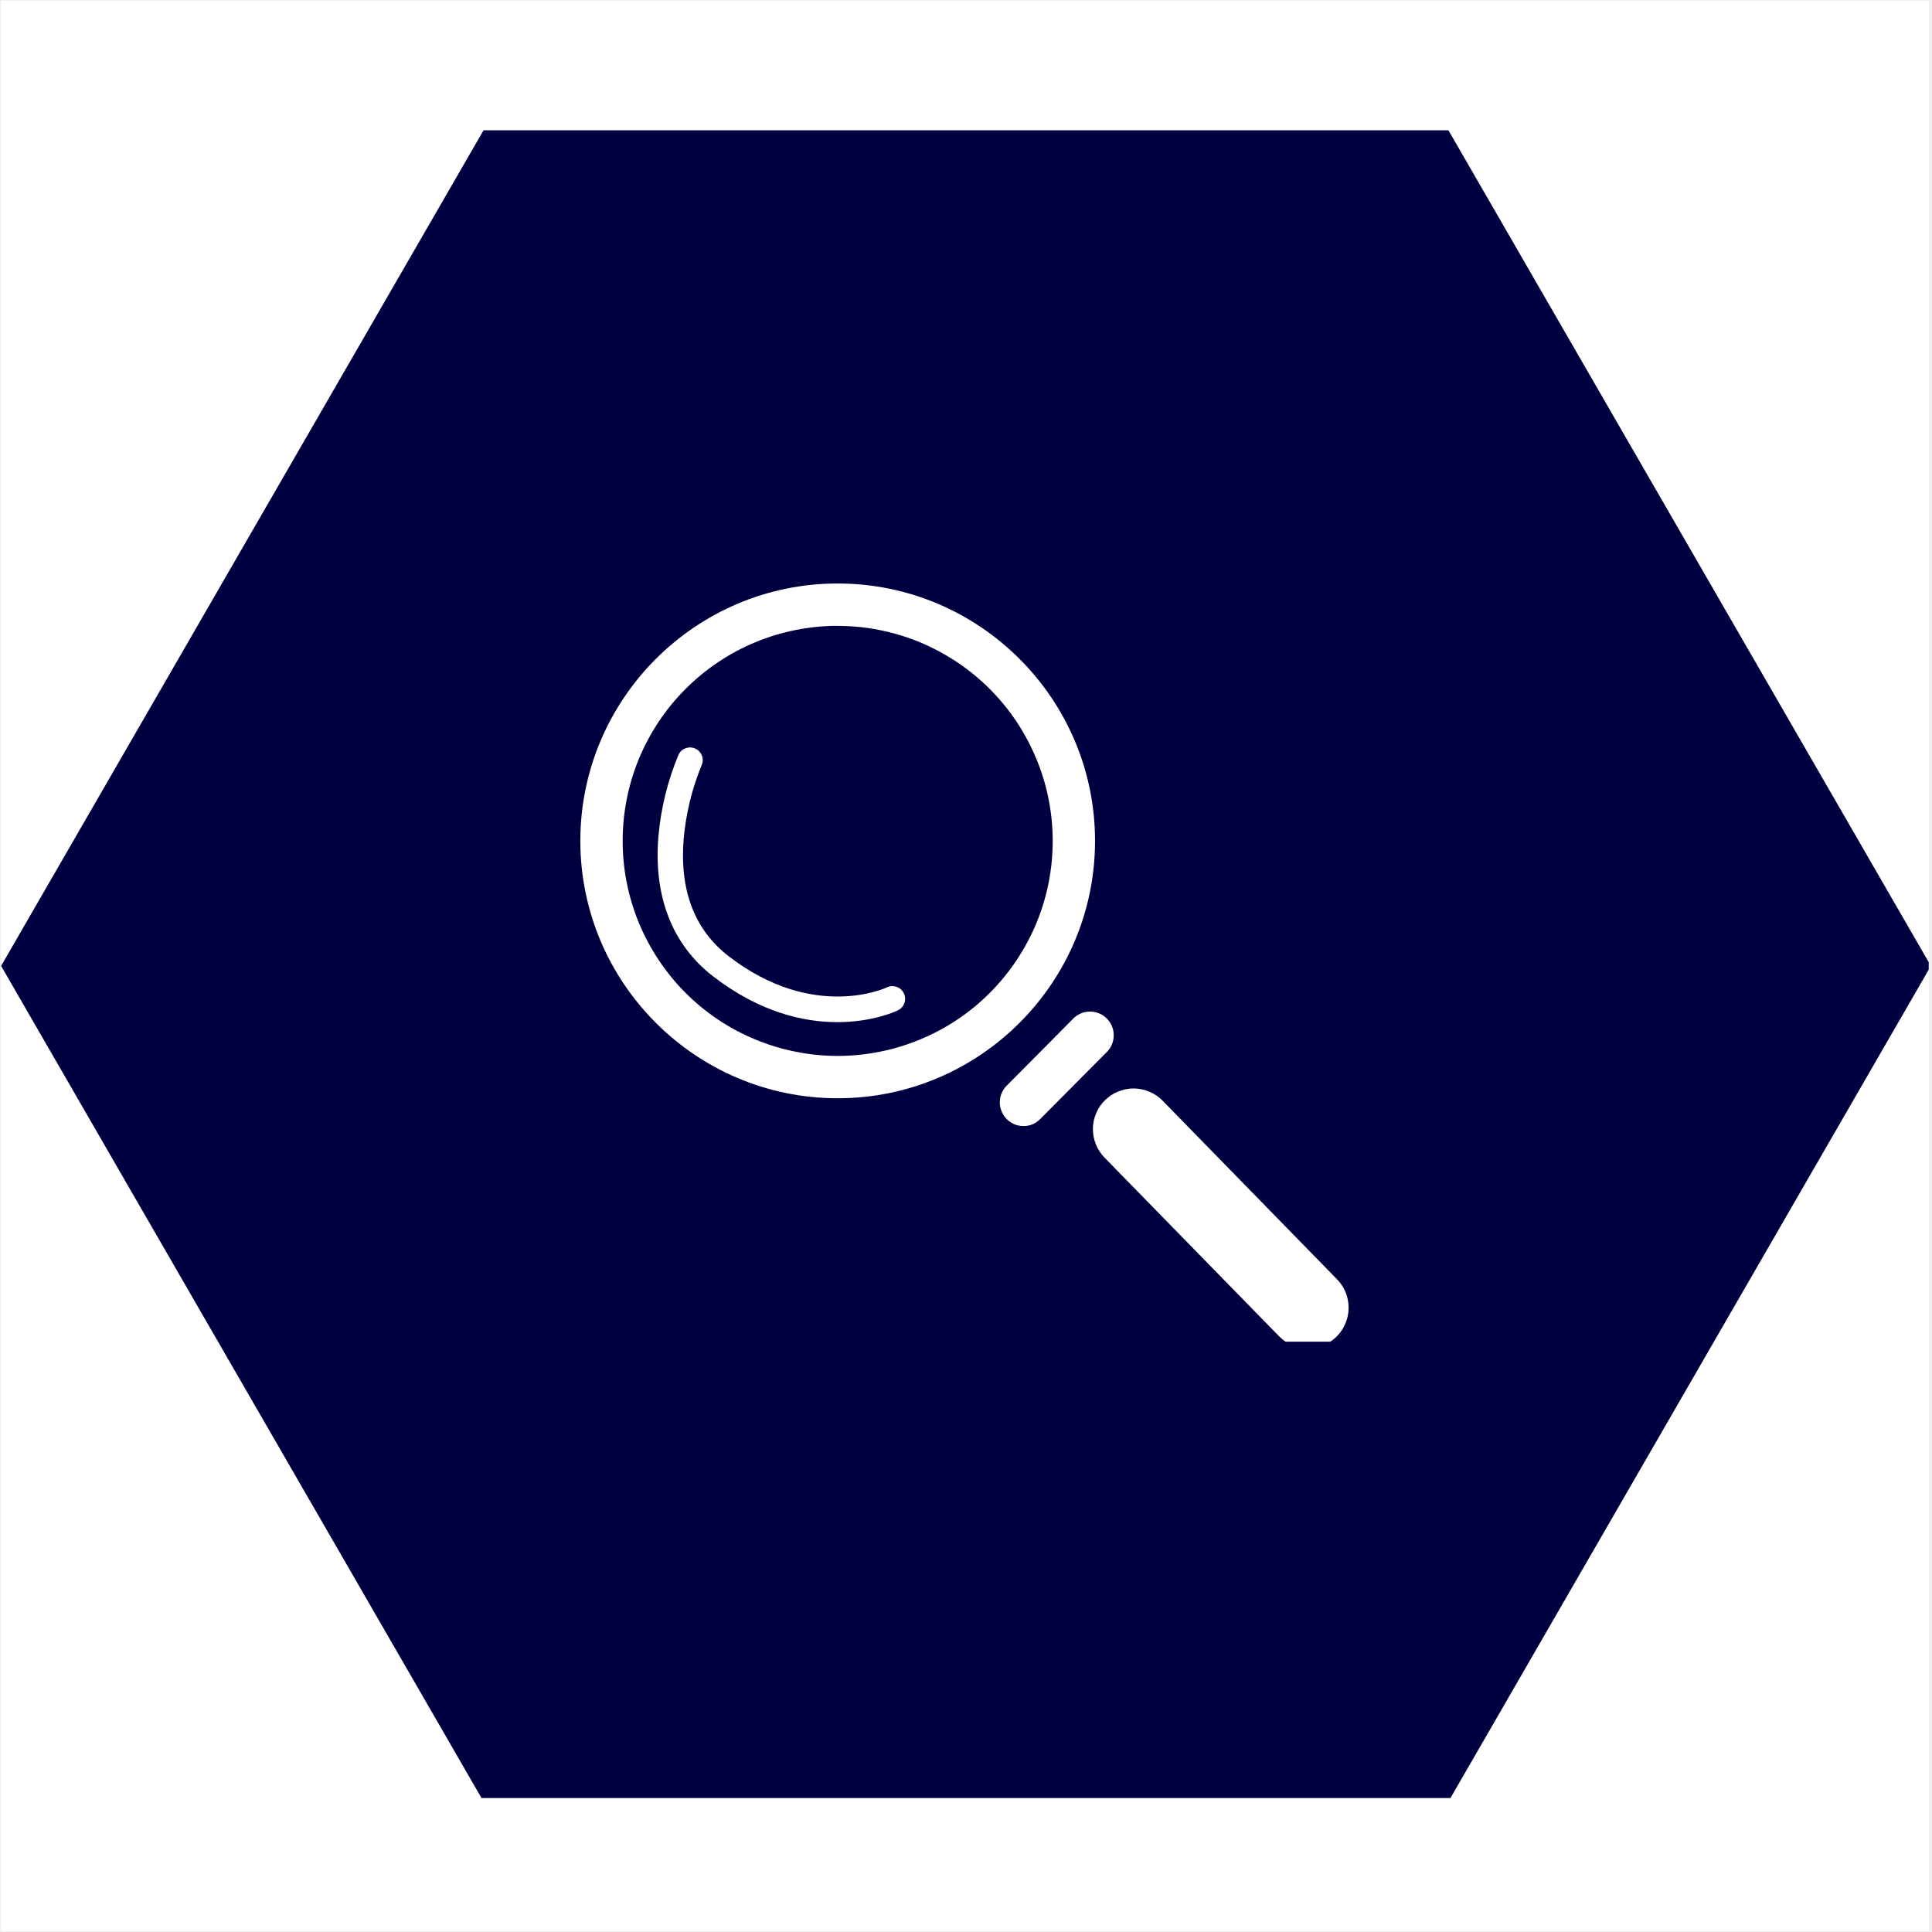
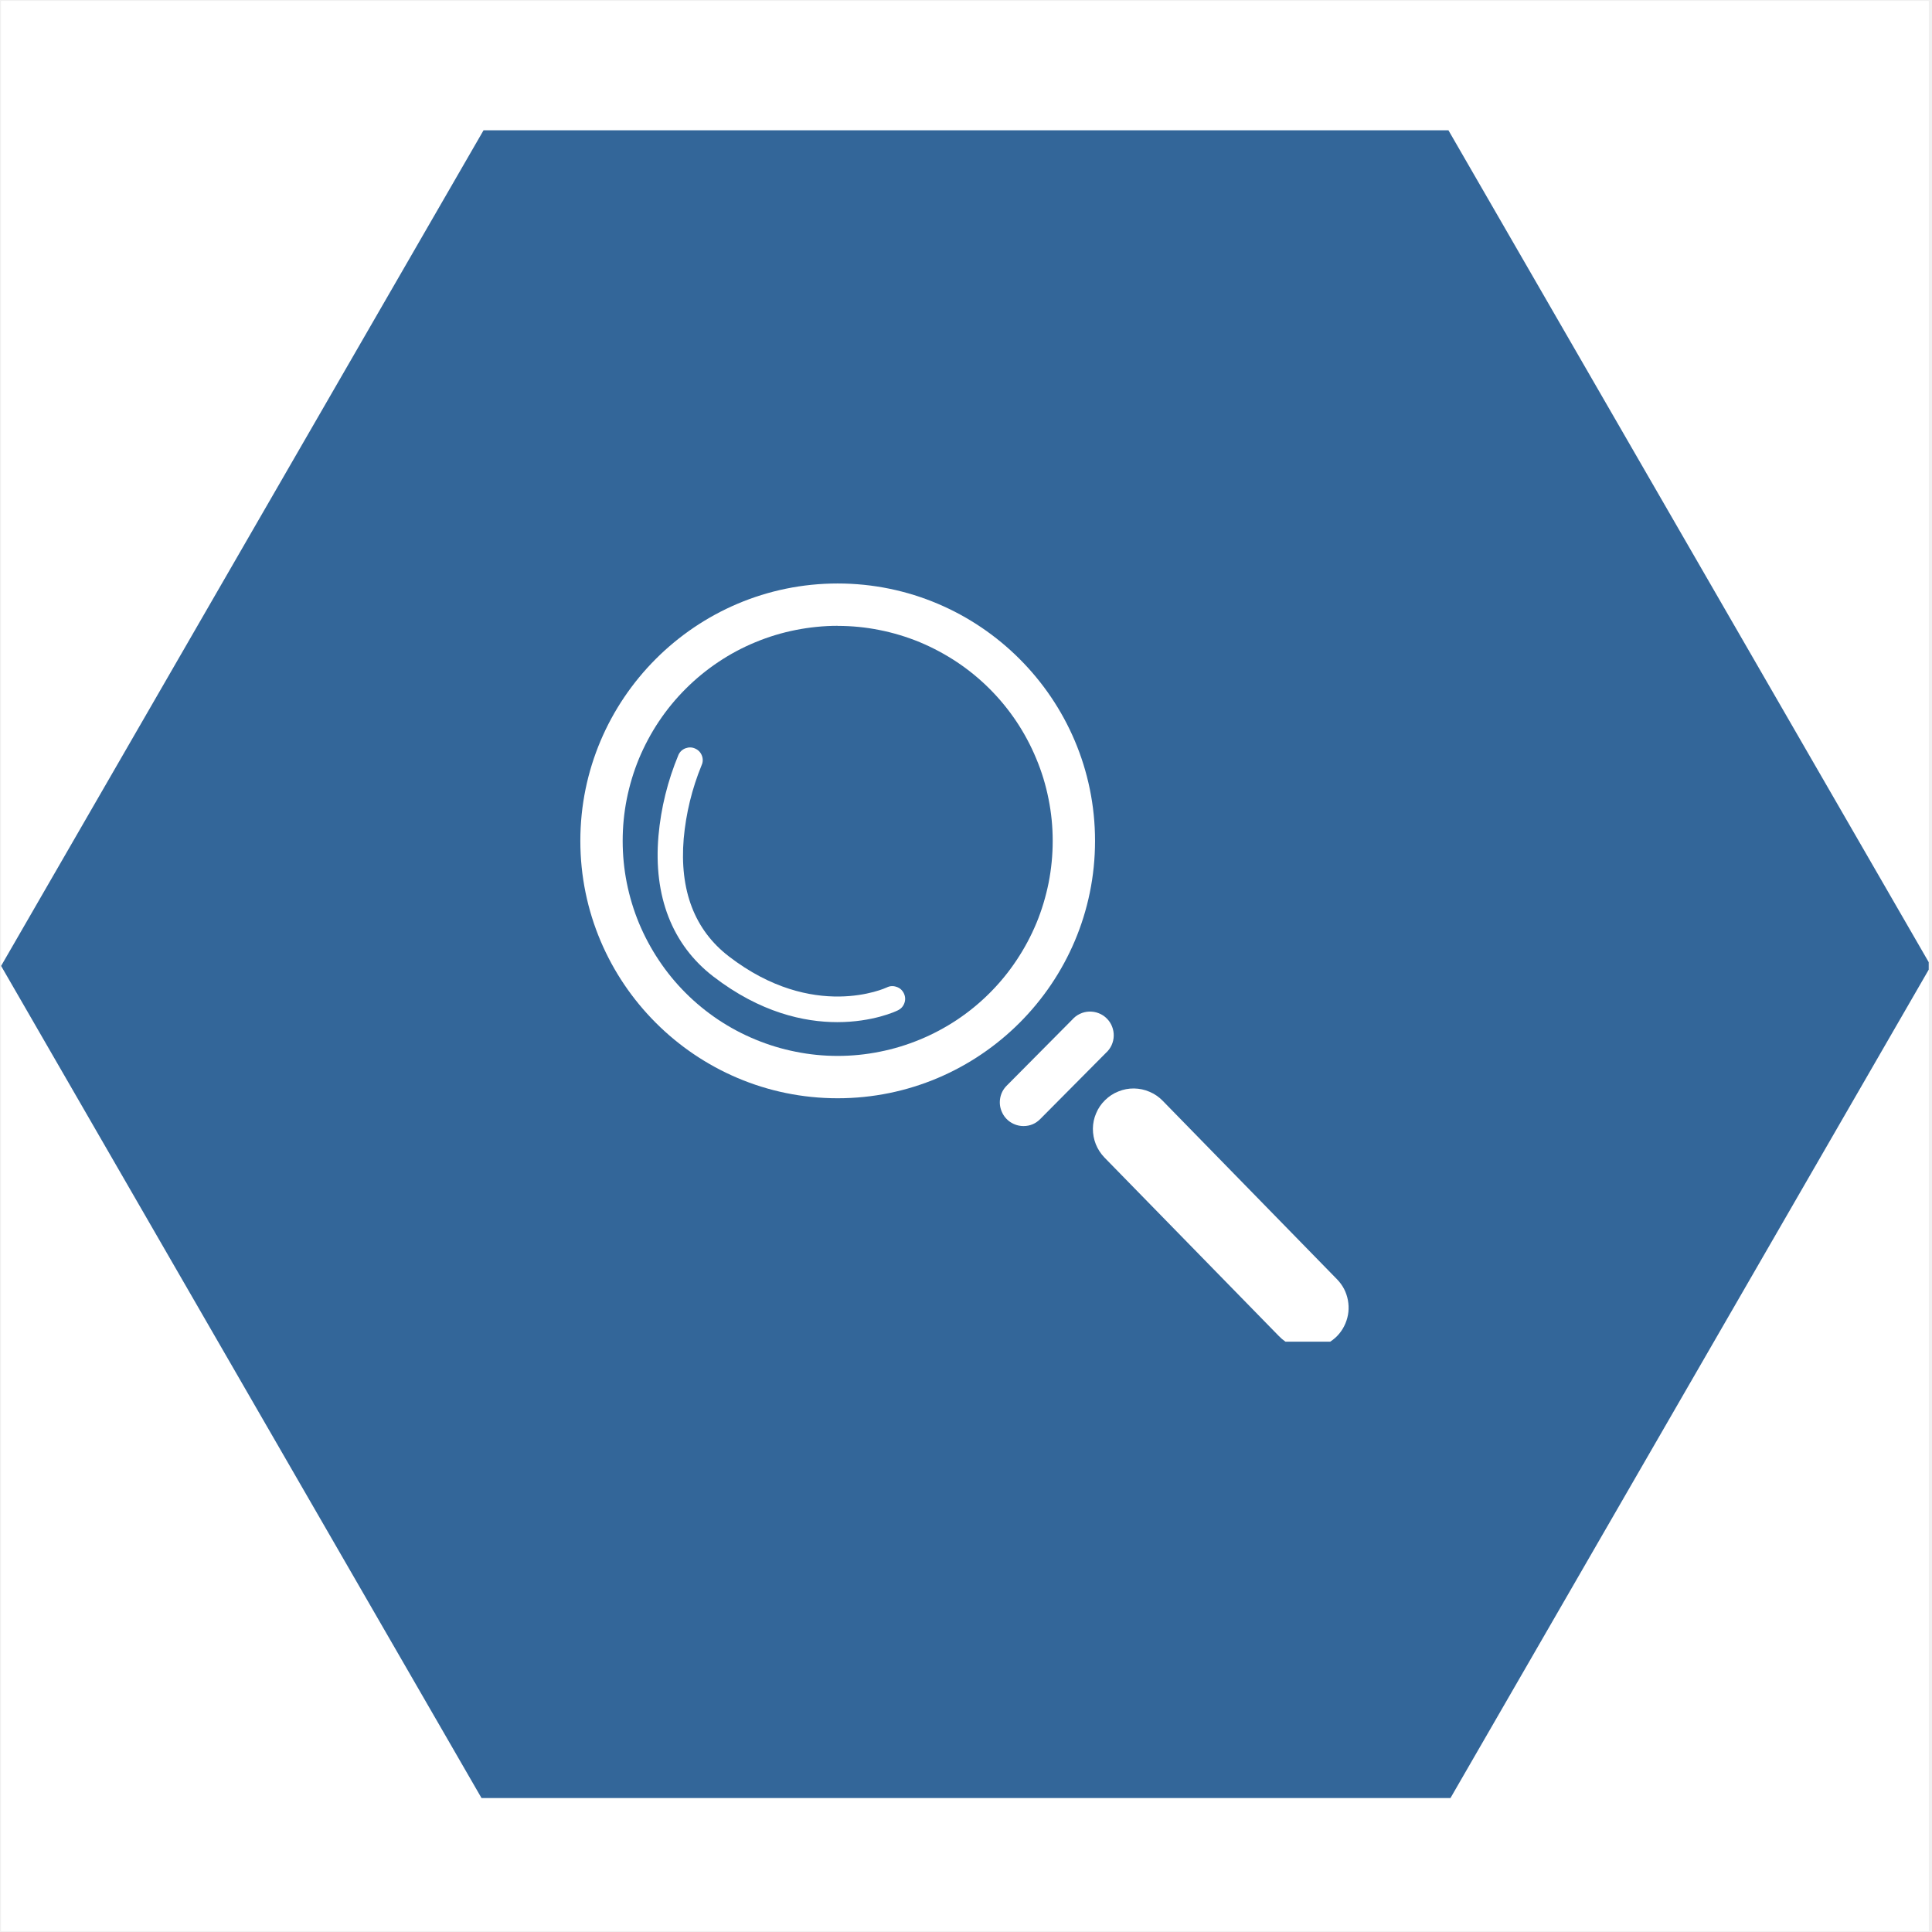
<svg xmlns="http://www.w3.org/2000/svg" width="140" zoomAndPan="magnify" viewBox="0 0 104.88 105" height="140" preserveAspectRatio="xMidYMid meet" version="1.0">
  <defs>
    <clipPath id="d15bfca2db">
      <path d="M 0 0.059 L 104.762 0.059 L 104.762 104.938 L 0 104.938 Z M 0 0.059 " clip-rule="nonzero" />
    </clipPath>
    <clipPath id="034c637f5d">
      <path d="M 0 7.074 L 104.762 7.074 L 104.762 97.719 L 0 97.719 Z M 0 7.074 " clip-rule="nonzero" />
    </clipPath>
    <clipPath id="7023645105">
      <path d="M 31.465 31.715 L 60 31.715 L 60 60 L 31.465 60 Z M 31.465 31.715 " clip-rule="nonzero" />
    </clipPath>
    <clipPath id="df47358714">
      <path d="M 59 59 L 73.414 59 L 73.414 72.918 L 59 72.918 Z M 59 59 " clip-rule="nonzero" />
    </clipPath>
  </defs>
  <g clip-path="url(#d15bfca2db)">
    <path fill="#ffffff" d="M 0 0.059 L 104.879 0.059 L 104.879 104.941 L 0 104.941 Z M 0 0.059 " fill-opacity="1" fill-rule="nonzero" />
    <path fill="#ffffff" d="M 0 0.059 L 104.879 0.059 L 104.879 104.941 L 0 104.941 Z M 0 0.059 " fill-opacity="1" fill-rule="nonzero" />
  </g>
  <g clip-path="url(#034c637f5d)">
-     <path fill="#000040" d="M 26.219 97.91 L 0 52.496 L 26.219 7.082 L 78.66 7.082 L 104.879 52.496 L 78.66 97.91 Z M 26.219 97.91 " fill-opacity="1" fill-rule="nonzero" />
+     <path fill="#336699" d="M 26.219 97.91 L 0 52.496 L 26.219 7.082 L 78.66 7.082 L 104.879 52.496 L 78.66 97.91 Z M 26.219 97.91 " fill-opacity="1" fill-rule="nonzero" />
  </g>
  <g clip-path="url(#7023645105)">
    <path fill="#ffffff" d="M 45.465 59.688 C 37.754 59.688 31.48 53.414 31.48 45.699 C 31.48 37.988 37.754 31.711 45.465 31.711 C 53.18 31.711 59.453 37.988 59.453 45.699 C 59.453 53.414 53.18 59.688 45.465 59.688 Z M 45.465 34.012 C 44.699 34.012 43.938 34.09 43.188 34.238 C 42.434 34.387 41.703 34.609 40.996 34.902 C 40.285 35.195 39.613 35.555 38.973 35.984 C 38.336 36.41 37.746 36.895 37.203 37.438 C 36.66 37.98 36.176 38.57 35.75 39.207 C 35.324 39.844 34.965 40.52 34.668 41.227 C 34.375 41.938 34.156 42.668 34.004 43.422 C 33.855 44.172 33.781 44.934 33.781 45.699 C 33.781 46.469 33.855 47.227 34.004 47.98 C 34.156 48.734 34.375 49.465 34.668 50.172 C 34.965 50.883 35.324 51.555 35.75 52.191 C 36.176 52.832 36.66 53.422 37.203 53.965 C 37.746 54.508 38.336 54.992 38.973 55.418 C 39.613 55.844 40.285 56.203 40.996 56.496 C 41.703 56.789 42.434 57.012 43.188 57.16 C 43.938 57.312 44.699 57.387 45.465 57.387 C 46.234 57.387 46.992 57.312 47.746 57.16 C 48.5 57.012 49.23 56.789 49.938 56.496 C 50.648 56.203 51.32 55.844 51.961 55.418 C 52.598 54.992 53.188 54.508 53.73 53.965 C 54.273 53.422 54.758 52.832 55.184 52.191 C 55.609 51.555 55.969 50.883 56.266 50.172 C 56.559 49.465 56.777 48.734 56.93 47.98 C 57.078 47.227 57.152 46.469 57.152 45.699 C 57.152 44.934 57.078 44.172 56.926 43.422 C 56.777 42.668 56.555 41.938 56.258 41.23 C 55.965 40.523 55.605 39.848 55.18 39.211 C 54.754 38.574 54.27 37.984 53.727 37.441 C 53.184 36.898 52.594 36.414 51.957 35.988 C 51.316 35.562 50.645 35.203 49.938 34.906 C 49.227 34.613 48.496 34.391 47.746 34.242 C 46.992 34.09 46.234 34.016 45.465 34.016 Z M 45.465 34.012 " fill-opacity="1" fill-rule="nonzero" />
  </g>
  <path fill="#ffffff" d="M 55.566 61.199 C 55.309 61.199 55.07 61.125 54.852 60.984 C 54.637 60.84 54.477 60.645 54.379 60.406 C 54.277 60.168 54.254 59.918 54.301 59.664 C 54.352 59.406 54.469 59.188 54.652 59.004 L 58.215 55.414 C 58.332 55.281 58.469 55.176 58.629 55.102 C 58.789 55.023 58.961 54.984 59.137 54.977 C 59.312 54.973 59.484 55 59.652 55.066 C 59.816 55.129 59.961 55.223 60.086 55.348 C 60.215 55.473 60.309 55.617 60.375 55.781 C 60.441 55.945 60.473 56.117 60.469 56.297 C 60.465 56.473 60.426 56.641 60.352 56.805 C 60.277 56.965 60.176 57.105 60.043 57.223 L 56.48 60.812 C 56.23 61.066 55.926 61.199 55.566 61.199 Z M 55.566 61.199 " fill-opacity="1" fill-rule="nonzero" />
  <g clip-path="url(#df47358714)">
    <path fill="#ffffff" d="M 71.023 73.281 C 70.402 73.281 69.879 73.059 69.445 72.613 L 59.965 62.91 C 59.762 62.699 59.605 62.457 59.496 62.188 C 59.387 61.914 59.336 61.633 59.336 61.34 C 59.34 61.047 59.398 60.766 59.516 60.496 C 59.629 60.227 59.793 59.988 60.004 59.785 C 60.211 59.582 60.453 59.422 60.727 59.316 C 60.996 59.207 61.277 59.152 61.57 59.156 C 61.863 59.16 62.145 59.219 62.414 59.336 C 62.684 59.449 62.922 59.613 63.125 59.82 L 72.605 69.527 C 72.914 69.844 73.113 70.223 73.195 70.66 C 73.277 71.098 73.23 71.52 73.059 71.93 C 72.887 72.336 72.617 72.664 72.246 72.91 C 71.875 73.156 71.469 73.281 71.023 73.281 Z M 71.023 73.281 " fill-opacity="1" fill-rule="nonzero" />
  </g>
  <path fill="#ffffff" d="M 45.445 55.551 C 43.641 55.551 41.262 55.035 38.711 53.074 C 36.473 51.355 35.441 48.707 35.727 45.422 C 35.863 43.902 36.227 42.438 36.812 41.027 C 36.891 40.855 37.02 40.734 37.195 40.668 C 37.375 40.602 37.551 40.605 37.723 40.684 C 37.895 40.762 38.016 40.887 38.086 41.066 C 38.152 41.242 38.148 41.418 38.07 41.59 C 37.547 42.871 37.223 44.195 37.098 45.574 C 36.863 48.391 37.688 50.543 39.551 51.977 C 44.152 55.52 48.086 53.688 48.129 53.668 C 48.301 53.582 48.477 53.57 48.66 53.633 C 48.844 53.691 48.977 53.812 49.062 53.984 C 49.145 54.16 49.156 54.34 49.09 54.52 C 49.023 54.703 48.902 54.832 48.727 54.914 C 48.629 54.965 47.367 55.551 45.445 55.551 Z M 45.445 55.551 " fill-opacity="1" fill-rule="nonzero" />
</svg>
